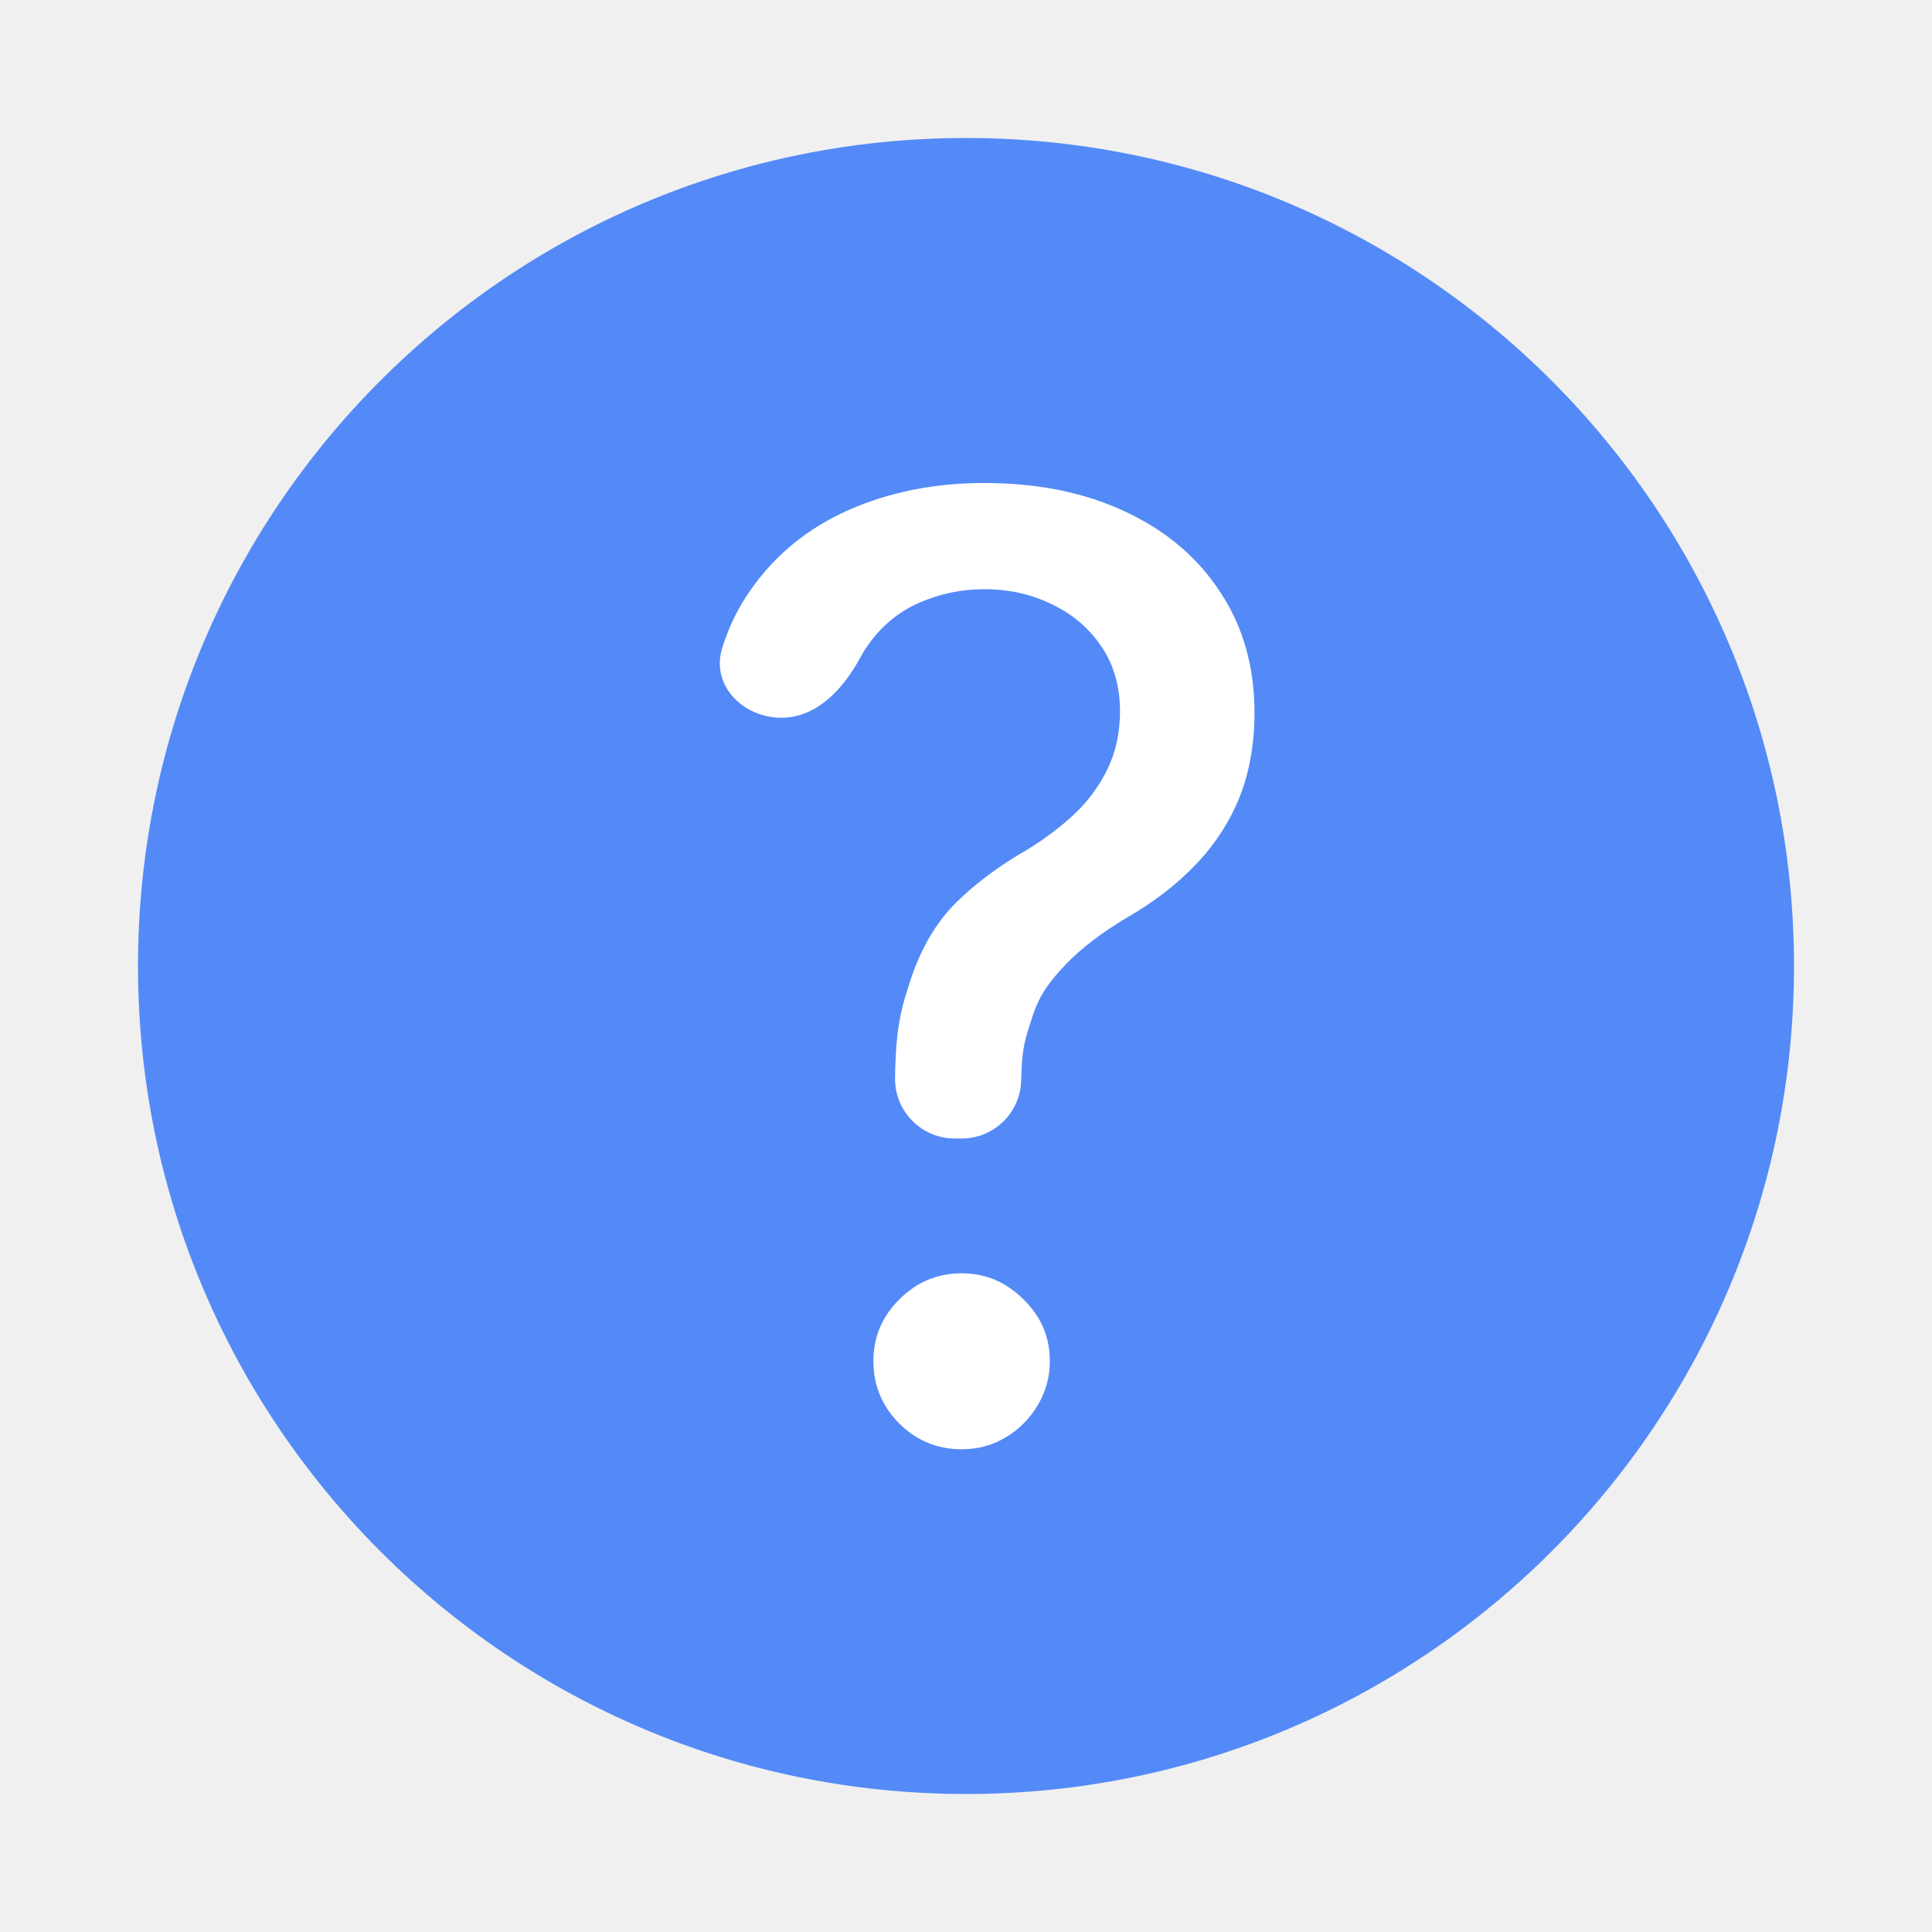
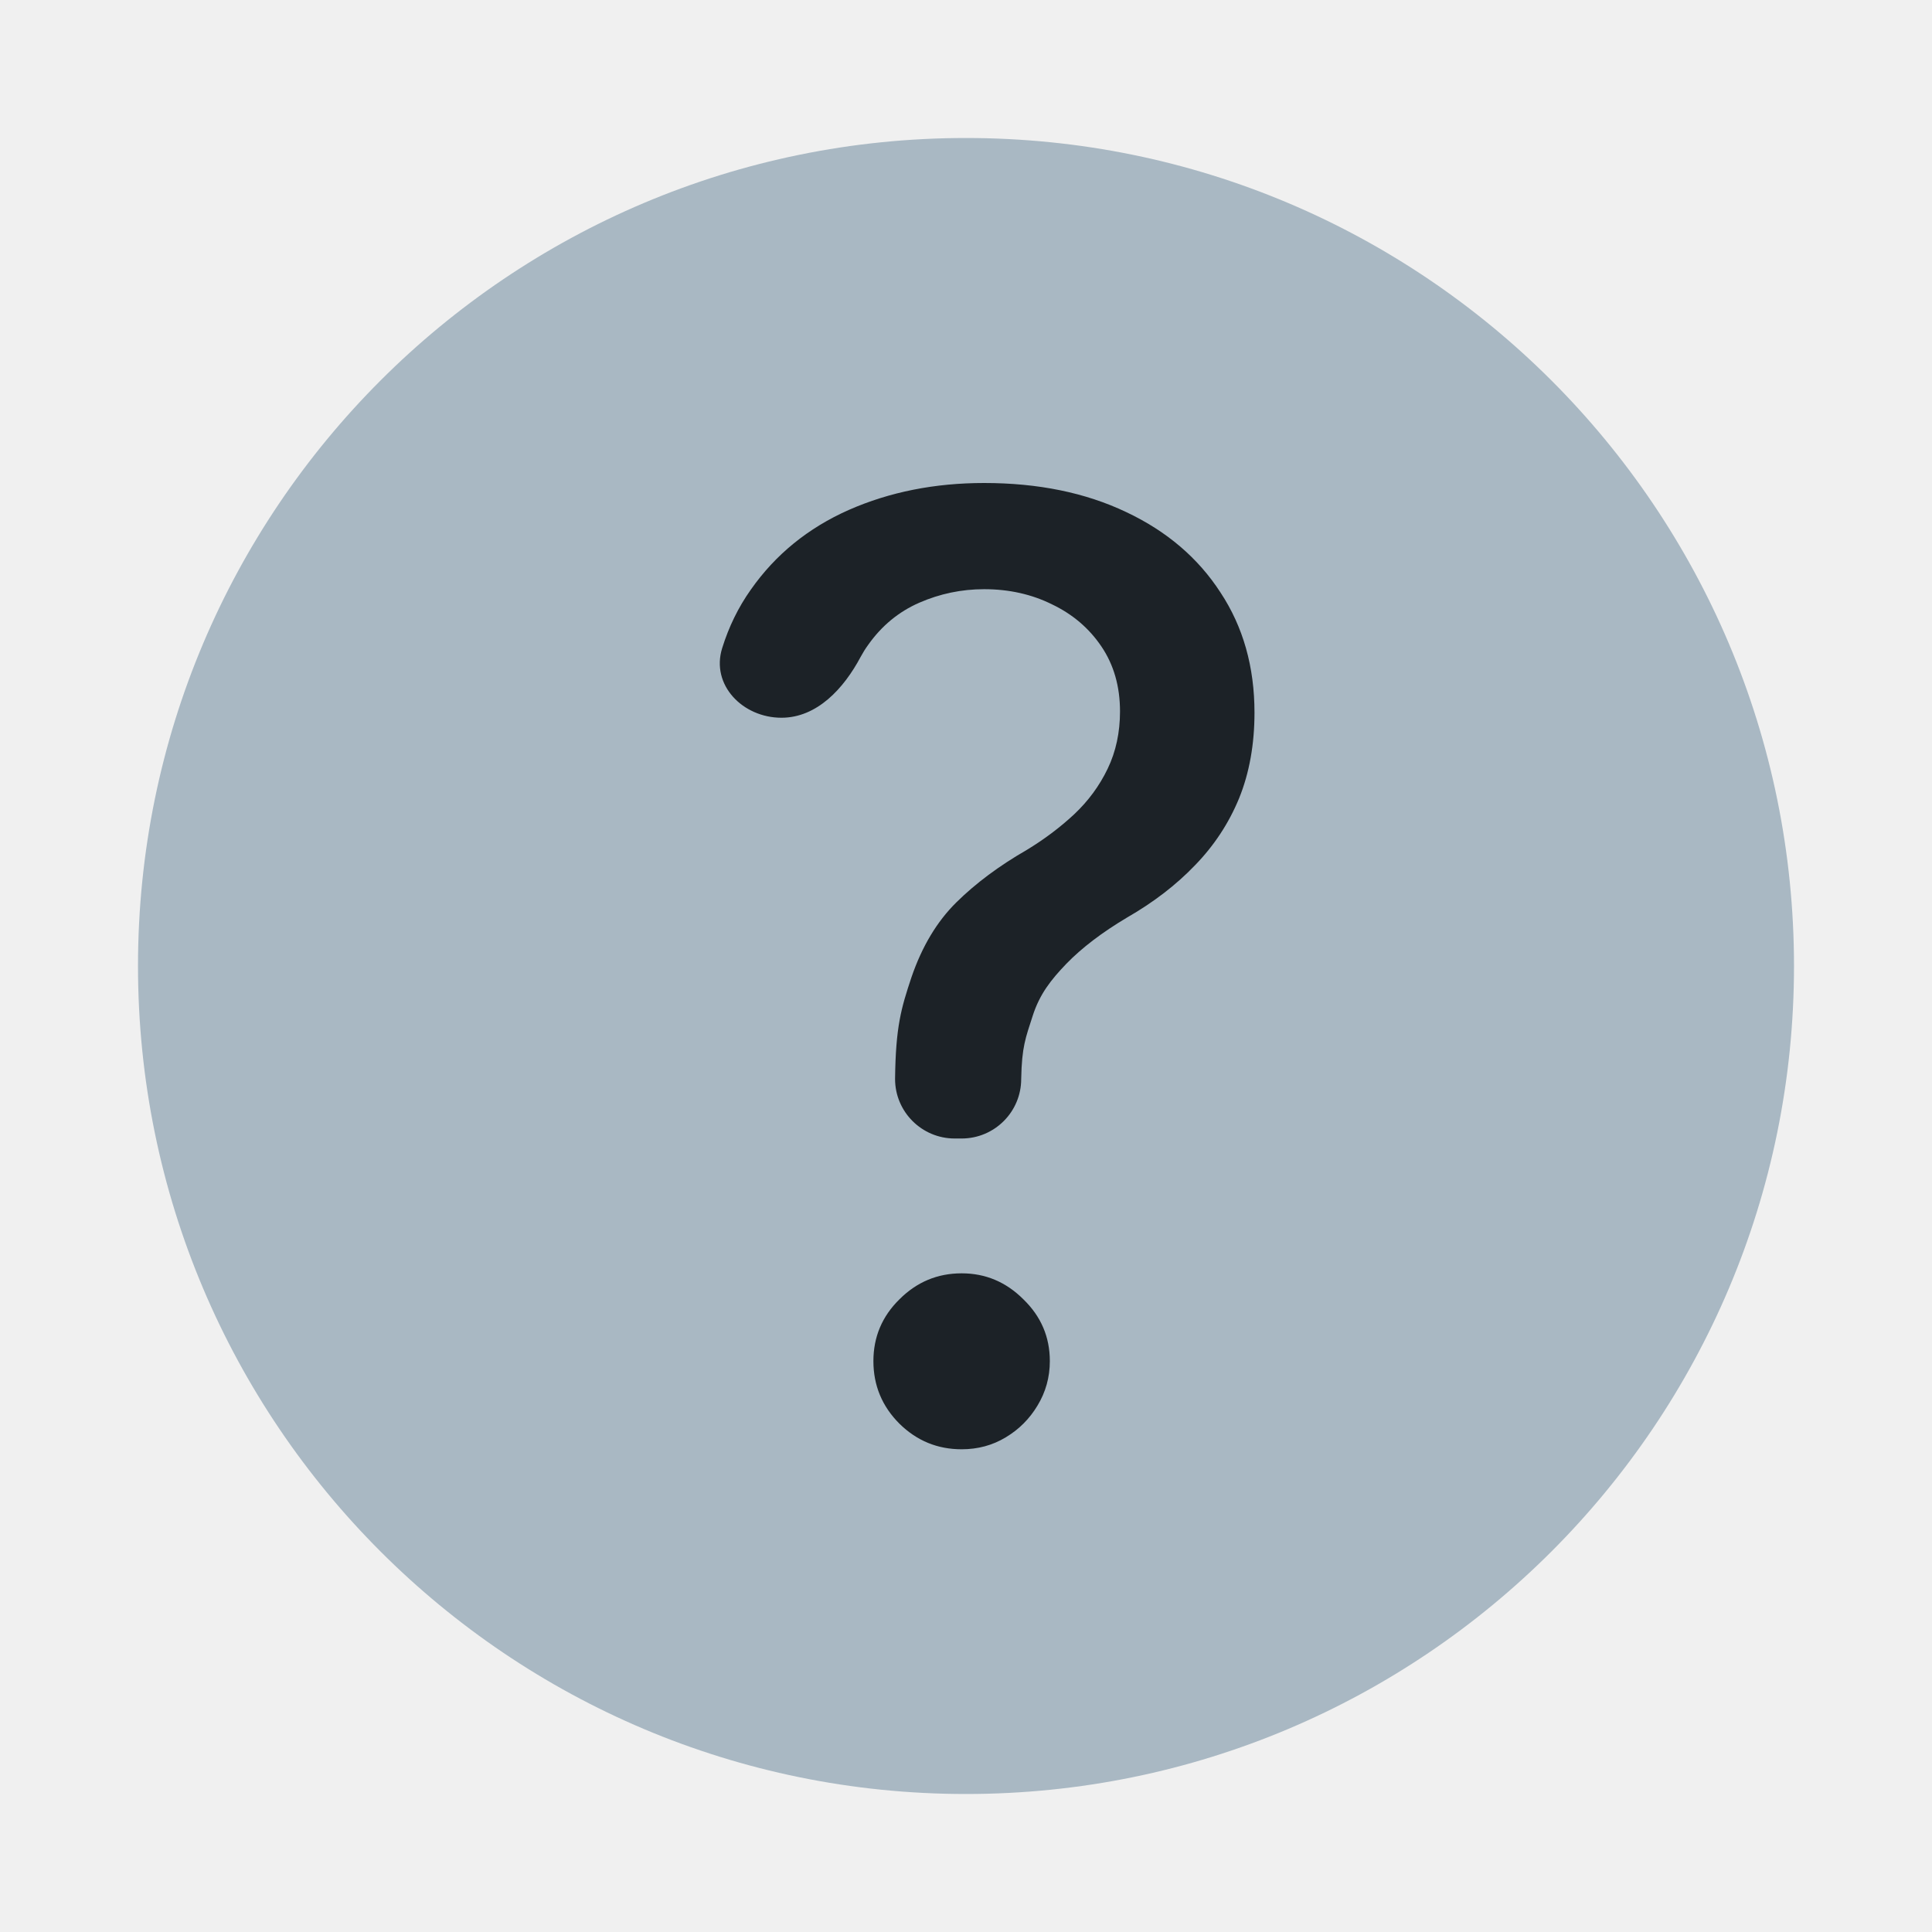
<svg xmlns="http://www.w3.org/2000/svg" width="28" height="28" viewBox="0 0 28 28" fill="none">
  <g clip-path="url(#clip0_4347_48080)">
-     <circle cx="14" cy="14" r="12" fill="#548AF7" />
-     <path d="M13.937 21.004C13.587 21.004 13.287 20.881 13.035 20.633C12.784 20.382 12.658 20.079 12.658 19.726C12.658 19.376 12.784 19.078 13.035 18.831C13.287 18.579 13.587 18.454 13.937 18.454C14.282 18.454 14.58 18.579 14.832 18.831C15.087 19.078 15.215 19.376 15.215 19.726C15.215 19.96 15.155 20.175 15.036 20.371C14.921 20.563 14.768 20.716 14.576 20.831C14.384 20.947 14.171 21.004 13.937 21.004Z" fill="white" />
-     <path d="M13.836 16.5C13.359 16.5 12.972 16.113 12.972 15.637V15.637C12.981 14.879 13.06 14.613 13.209 14.165C13.362 13.717 13.58 13.354 13.861 13.077C14.142 12.8 14.481 12.548 14.877 12.32C15.133 12.165 15.363 11.992 15.568 11.801C15.772 11.609 15.934 11.389 16.053 11.141C16.173 10.893 16.232 10.612 16.232 10.311C16.232 9.948 16.142 9.635 15.963 9.37C15.784 9.105 15.546 8.902 15.247 8.759C14.953 8.613 14.625 8.539 14.263 8.539C13.935 8.539 13.621 8.605 13.323 8.735C13.025 8.865 12.778 9.069 12.582 9.346C12.542 9.401 12.506 9.459 12.473 9.52C12.23 9.977 11.842 10.402 11.325 10.402V10.402C10.765 10.402 10.3 9.928 10.466 9.394C10.563 9.082 10.701 8.8 10.882 8.545C11.239 8.036 11.712 7.652 12.3 7.391C12.893 7.13 13.547 7 14.263 7C15.047 7 15.733 7.141 16.321 7.421C16.909 7.698 17.365 8.087 17.689 8.588C18.017 9.085 18.181 9.665 18.181 10.329C18.181 10.785 18.107 11.202 17.958 11.569C17.809 11.931 17.596 12.255 17.319 12.54C17.046 12.825 16.718 13.077 16.335 13.297C15.972 13.513 15.678 13.737 15.453 13.969C15.231 14.201 15.068 14.406 14.966 14.724C14.864 15.041 14.809 15.168 14.8 15.637V15.637C14.8 16.113 14.414 16.5 13.937 16.5H13.836Z" fill="white" />
+     <circle cx="14" cy="14" r="12" fill="#A9B8C3" />
+     <path d="M13.937 21.004C13.587 21.004 13.287 20.881 13.035 20.633C12.784 20.382 12.658 20.079 12.658 19.726C12.658 19.376 12.784 19.078 13.035 18.831C13.287 18.579 13.587 18.454 13.937 18.454C14.282 18.454 14.58 18.579 14.832 18.831C15.087 19.078 15.215 19.376 15.215 19.726C15.215 19.96 15.155 20.175 15.036 20.371C14.921 20.563 14.768 20.716 14.576 20.831C14.384 20.947 14.171 21.004 13.937 21.004Z" fill="#1C2227" />
+     <path d="M13.836 16.5C13.359 16.5 12.972 16.113 12.972 15.637V15.637C12.981 14.879 13.06 14.613 13.209 14.165C13.362 13.717 13.58 13.354 13.861 13.077C14.142 12.8 14.481 12.548 14.877 12.32C15.133 12.165 15.363 11.992 15.568 11.801C15.772 11.609 15.934 11.389 16.053 11.141C16.173 10.893 16.232 10.612 16.232 10.311C16.232 9.948 16.142 9.635 15.963 9.37C15.784 9.105 15.546 8.902 15.247 8.759C14.953 8.613 14.625 8.539 14.263 8.539C13.935 8.539 13.621 8.605 13.323 8.735C13.025 8.865 12.778 9.069 12.582 9.346C12.542 9.401 12.506 9.459 12.473 9.52C12.23 9.977 11.842 10.402 11.325 10.402V10.402C10.765 10.402 10.3 9.928 10.466 9.394C10.563 9.082 10.701 8.8 10.882 8.545C11.239 8.036 11.712 7.652 12.3 7.391C12.893 7.13 13.547 7 14.263 7C15.047 7 15.733 7.141 16.321 7.421C16.909 7.698 17.365 8.087 17.689 8.588C18.017 9.085 18.181 9.665 18.181 10.329C18.181 10.785 18.107 11.202 17.958 11.569C17.809 11.931 17.596 12.255 17.319 12.54C17.046 12.825 16.718 13.077 16.335 13.297C15.972 13.513 15.678 13.737 15.453 13.969C15.231 14.201 15.068 14.406 14.966 14.724C14.864 15.041 14.809 15.168 14.8 15.637V15.637C14.8 16.113 14.414 16.5 13.937 16.5H13.836Z" fill="#1C2227" />
  </g>
  <defs>
    <clipPath id="clip0_4347_48080">
      <rect width="28" height="28" fill="white" />
    </clipPath>
  </defs>
</svg>
